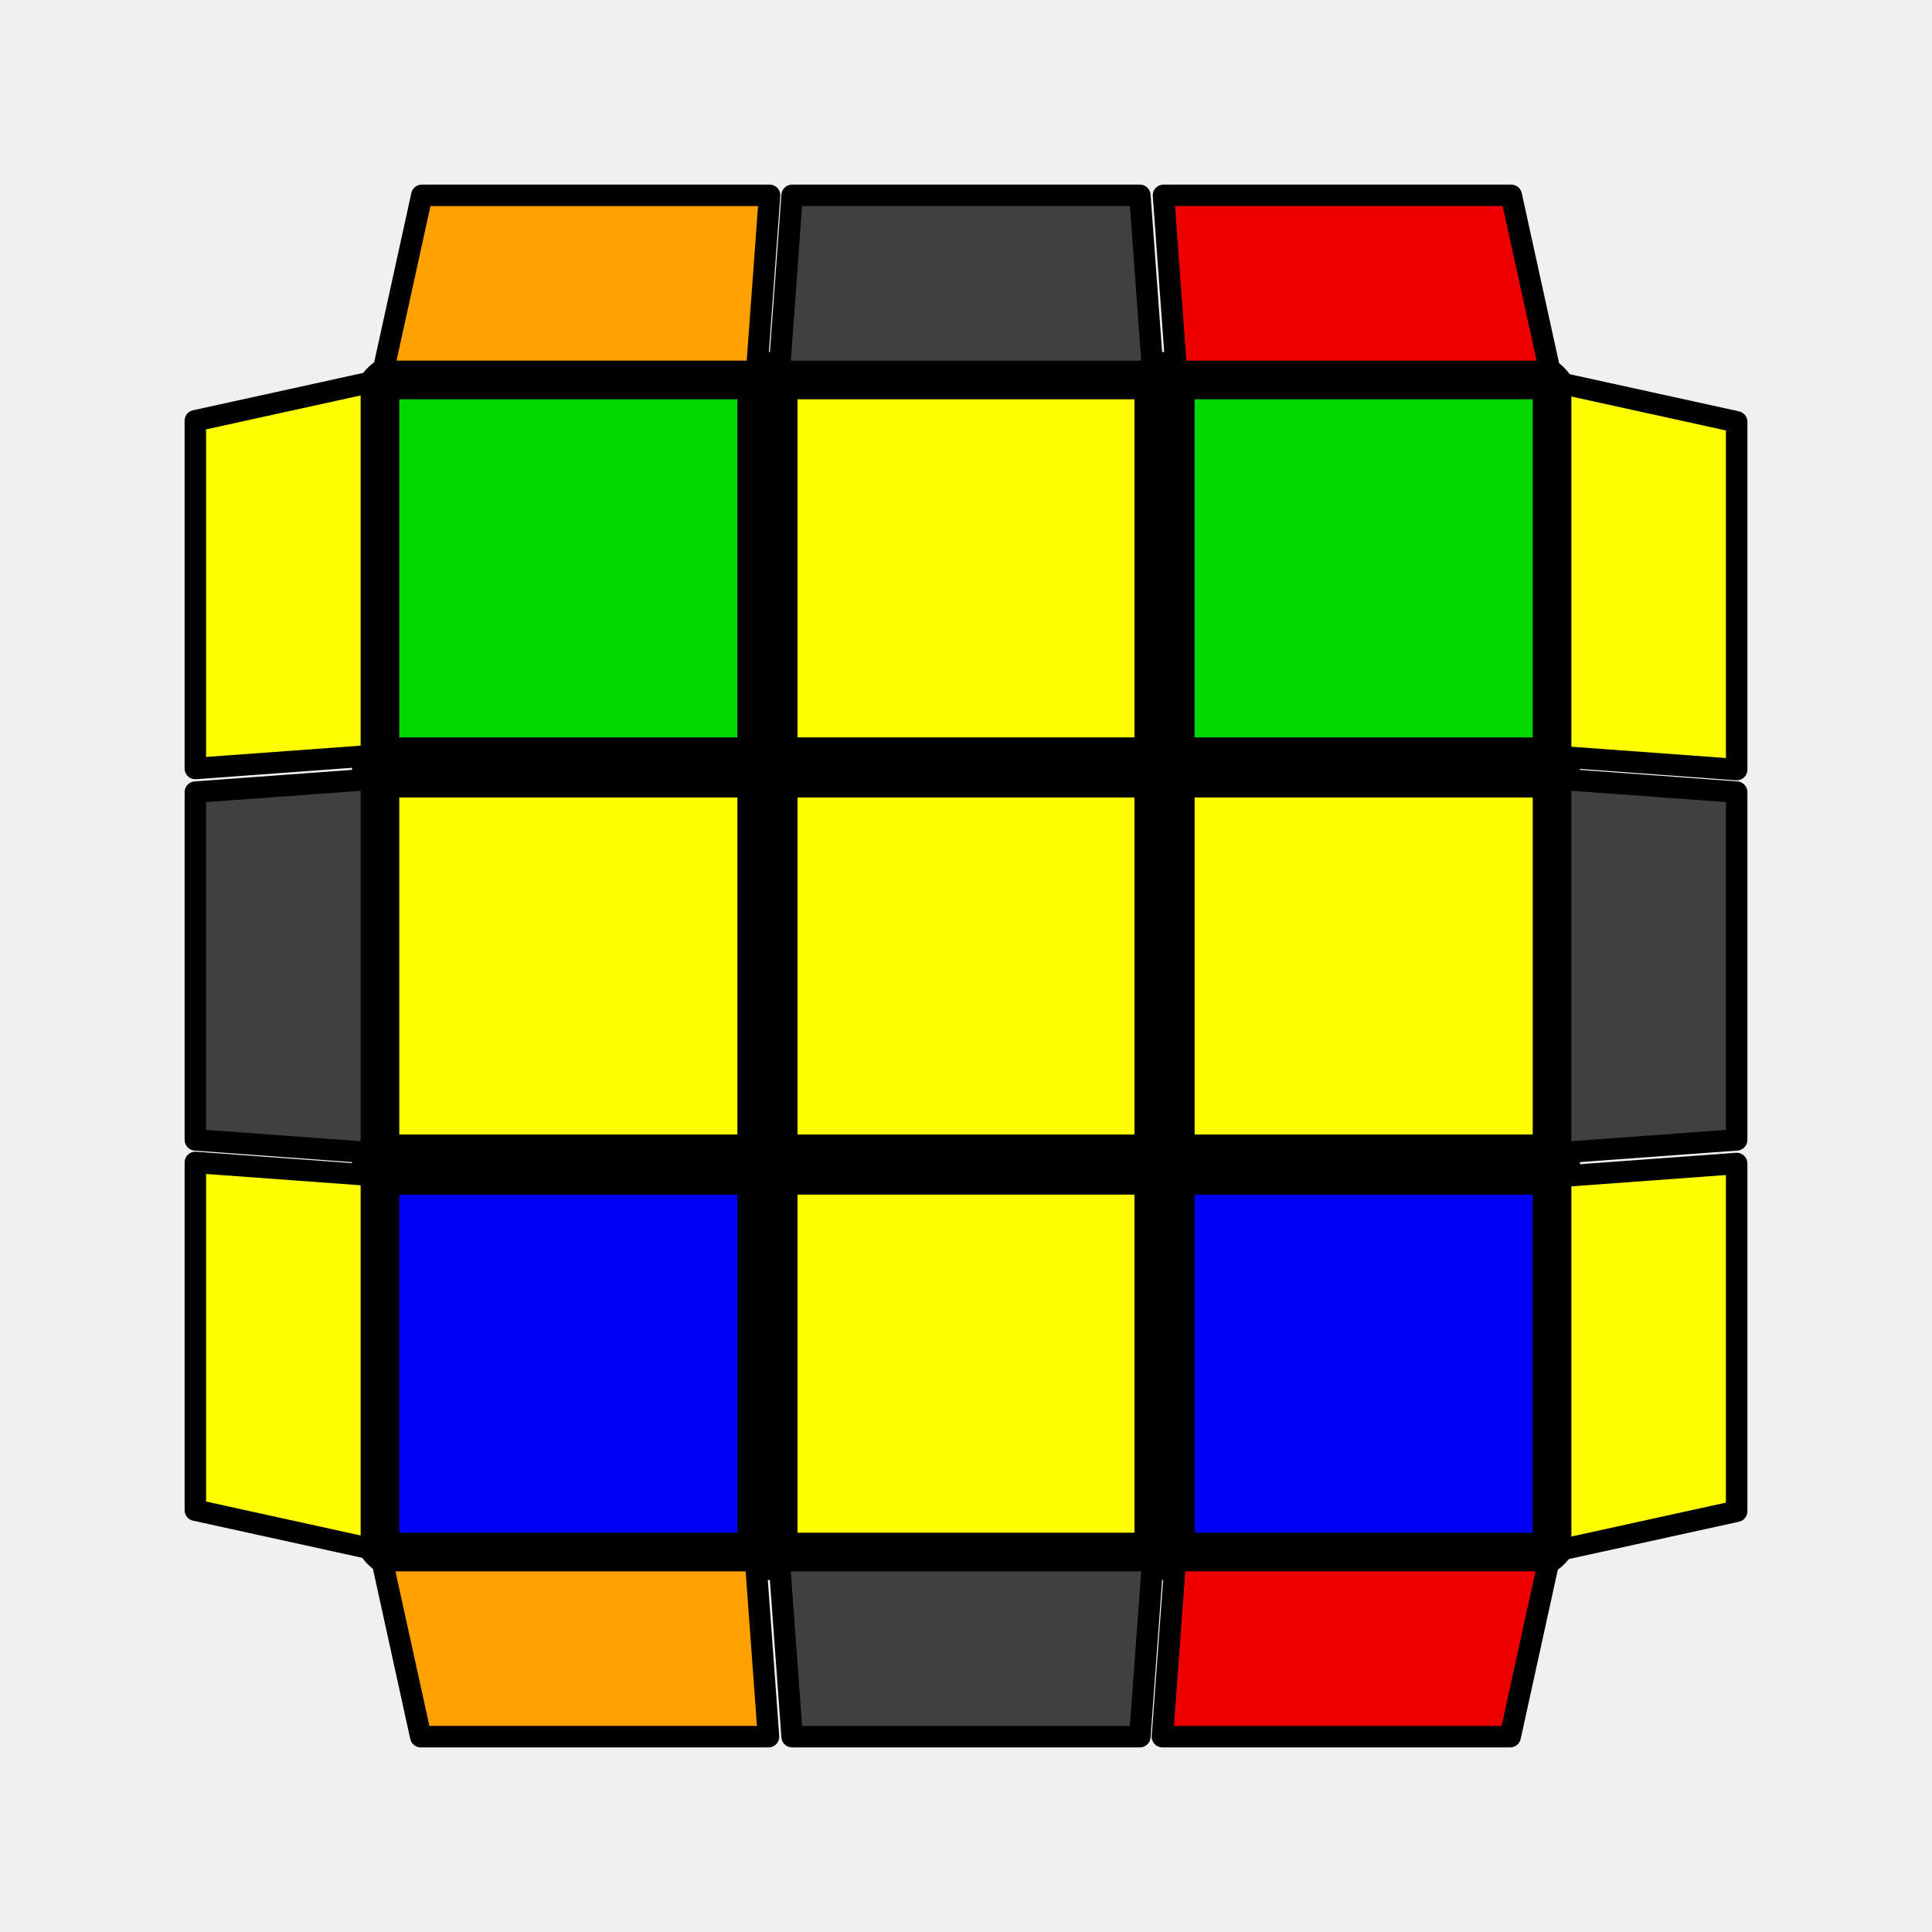
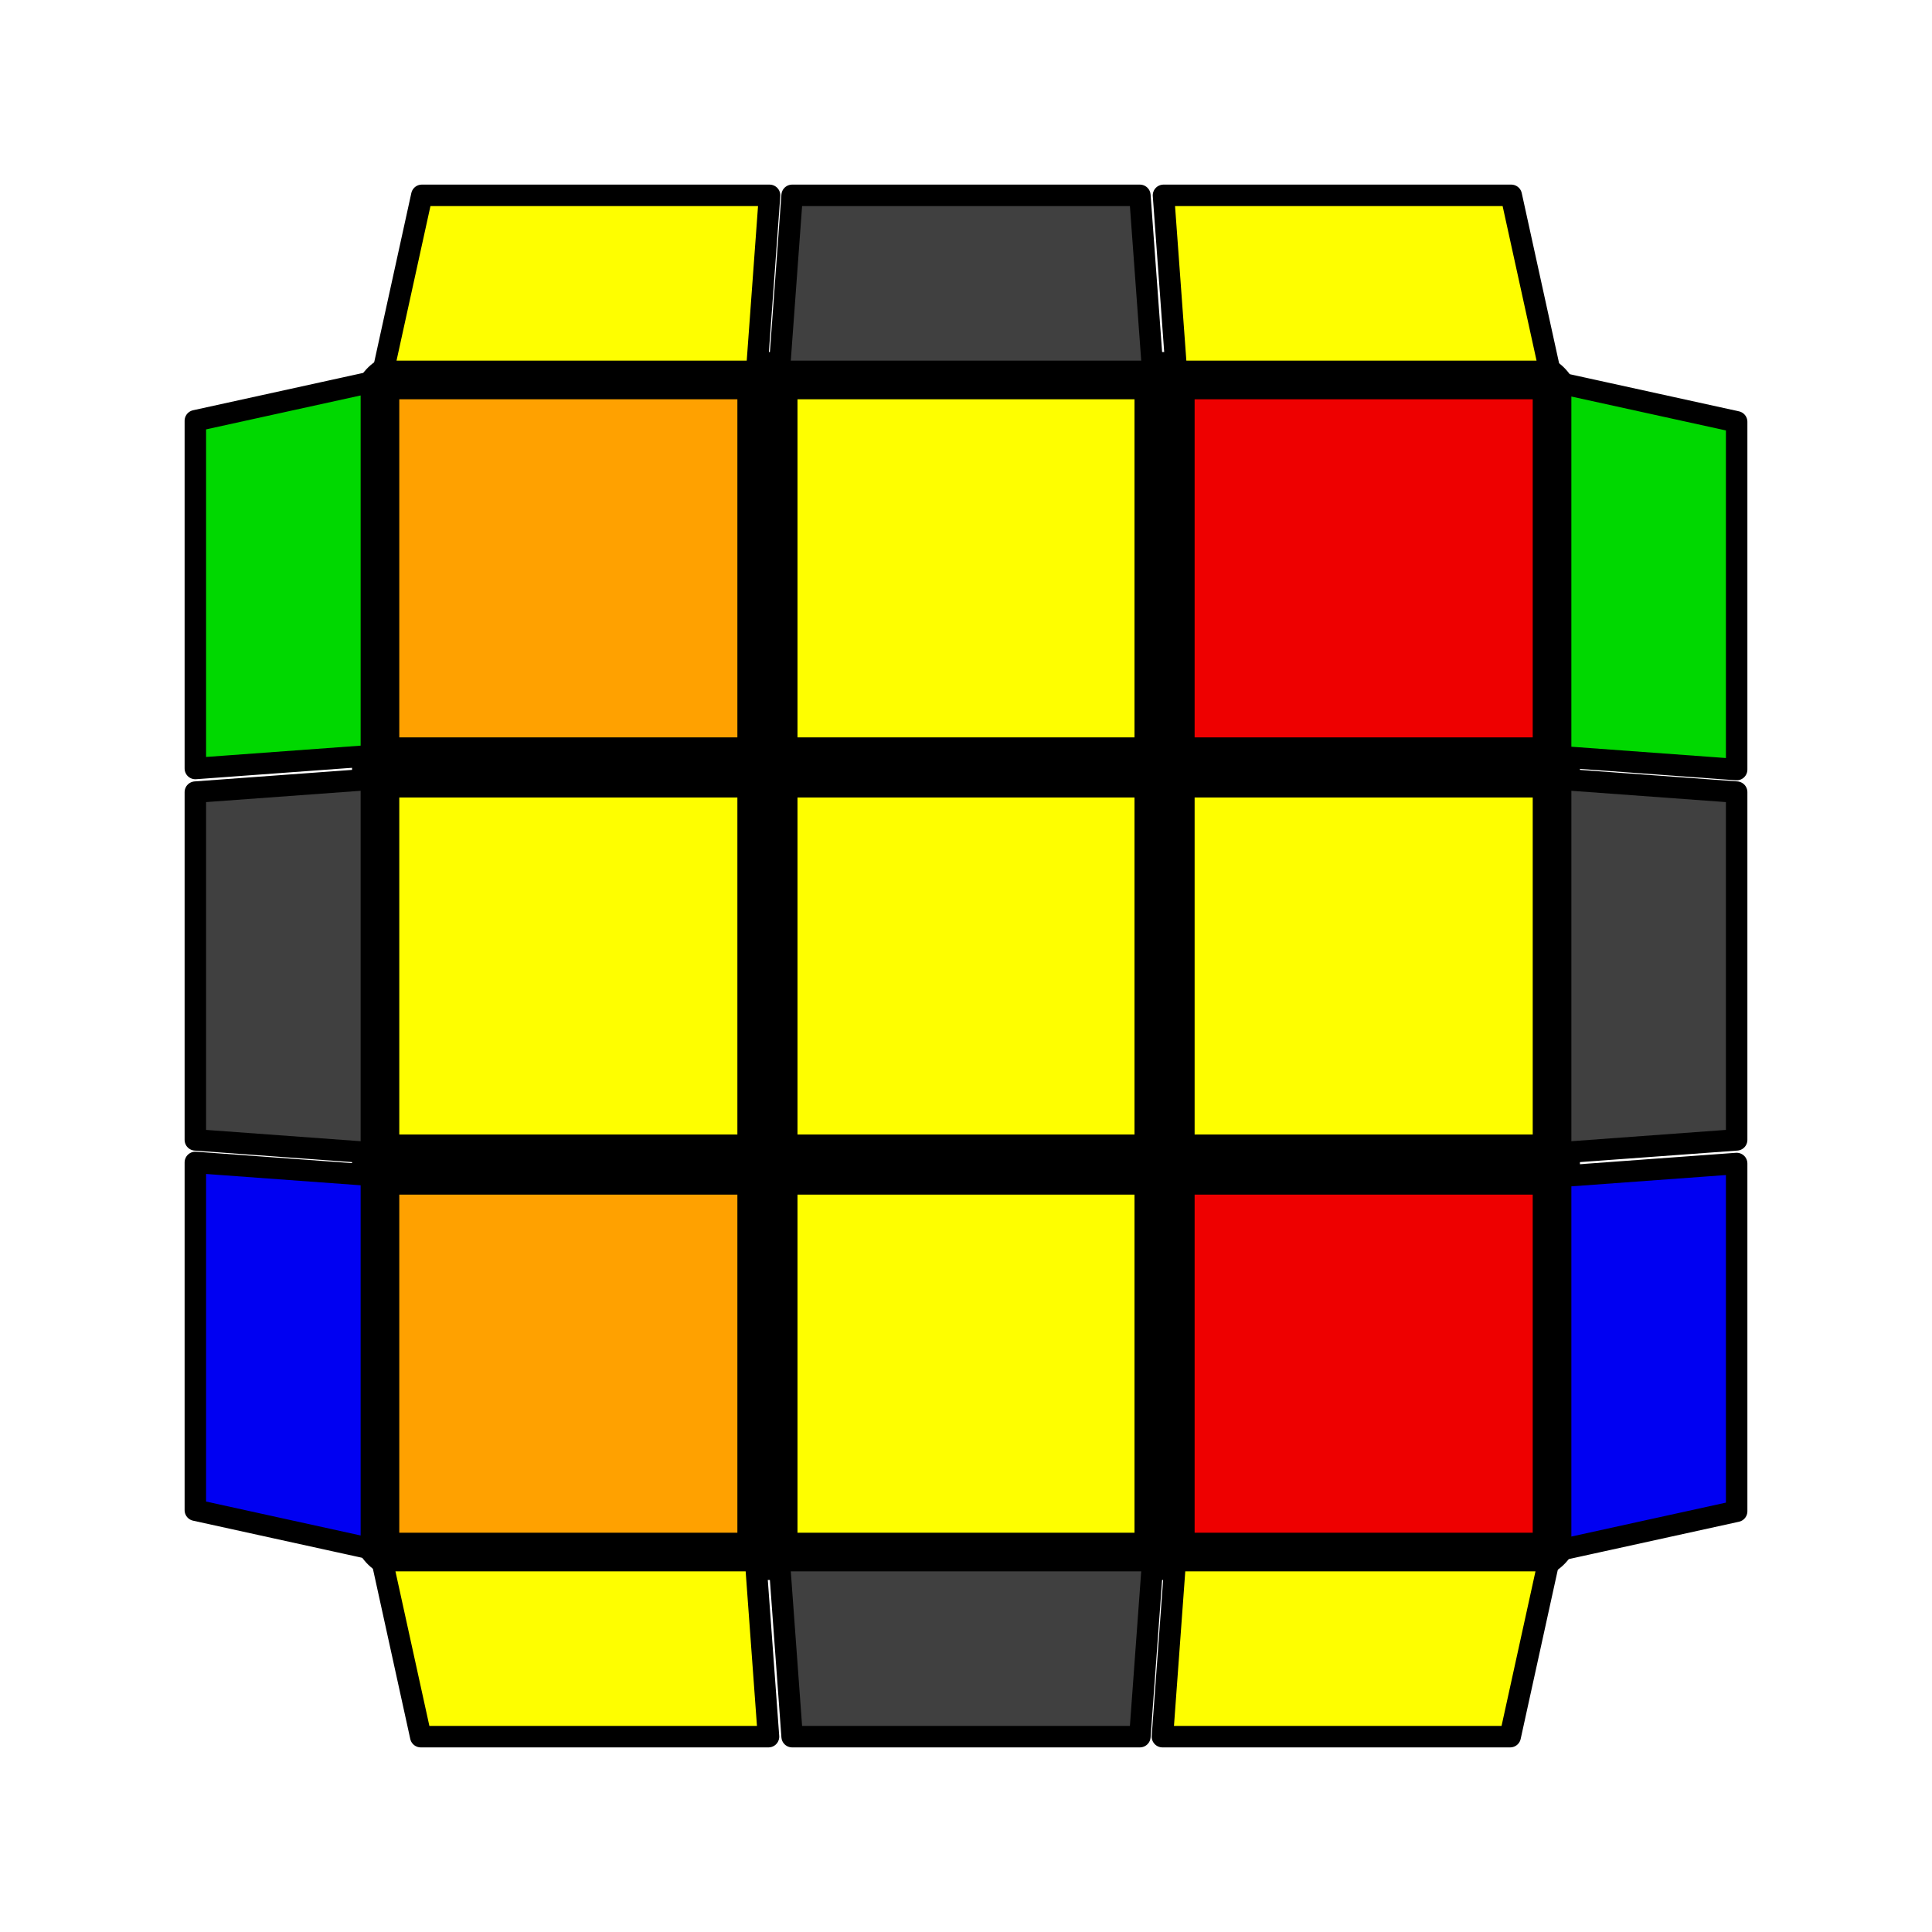
<svg xmlns="http://www.w3.org/2000/svg" version="1.1" viewBox="-0.9 -0.9 1.8 1.8">
+   <rect fill="#FFFFFF" x="-0.9" y="-0.9" width="1.8" height="1.8" />
  <g style="stroke-width:0.1;stroke-linejoin:round;opacity:1">
    <polygon fill="#000000" stroke="#000000" points="-0.522,-0.522 0.522,-0.522 0.522,0.522 -0.522,0.522" />
  </g>
  <g style="opacity:1;stroke-opacity:0.5;stroke-width:0;stroke-linejoin:round">
-     <polygon fill="#00D800" stroke="#000000" points="-0.528,-0.528 -0.213,-0.528 -0.213,-0.213 -0.528,-0.213" />
+     <polygon fill="#FFA100" stroke="#000000" points="-0.528,-0.528 -0.213,-0.528 -0.213,-0.213 -0.528,-0.213" />
    <polygon fill="#FEFE00" stroke="#000000" points="-0.157,-0.528 0.157,-0.528 0.157,-0.213 -0.157,-0.213" />
-     <polygon fill="#00D800" stroke="#000000" points="0.213,-0.528 0.528,-0.528 0.528,-0.213 0.213,-0.213" />
+     <polygon fill="#EE0000" stroke="#000000" points="0.213,-0.528 0.528,-0.528 0.528,-0.213 0.213,-0.213" />
    <polygon fill="#FEFE00" stroke="#000000" points="-0.528,-0.157 -0.213,-0.157 -0.213,0.157 -0.528,0.157" />
    <polygon fill="#FEFE00" stroke="#000000" points="-0.157,-0.157 0.157,-0.157 0.157,0.157 -0.157,0.157" />
    <polygon fill="#FEFE00" stroke="#000000" points="0.213,-0.157 0.528,-0.157 0.528,0.157 0.213,0.157" />
-     <polygon fill="#0000F2" stroke="#000000" points="-0.528,0.213 -0.213,0.213 -0.213,0.528 -0.528,0.528" />
+     <polygon fill="#FFA100" stroke="#000000" points="-0.528,0.213 -0.213,0.213 -0.213,0.528 -0.528,0.528" />
    <polygon fill="#FEFE00" stroke="#000000" points="-0.157,0.213 0.157,0.213 0.157,0.528 -0.157,0.528" />
-     <polygon fill="#0000F2" stroke="#000000" points="0.213,0.213 0.528,0.213 0.528,0.528 0.213,0.528" />
+     <polygon fill="#EE0000" stroke="#000000" points="0.213,0.213 0.528,0.213 0.528,0.528 0.213,0.528" />
  </g>
  <g style="opacity:1;stroke-opacity:1;stroke-width:0.02;stroke-linejoin:round">
-     <polygon fill="#FFA100" stroke="#000000" points="-0.544,0.554 -0.196,0.554 -0.184,0.718 -0.508,0.718" />
+     <polygon fill="#FEFE00" stroke="#000000" points="-0.544,0.554 -0.196,0.554 -0.184,0.718 -0.508,0.718" />
    <polygon fill="#404040" stroke="#000000" points="-0.174,0.554 0.174,0.554 0.162,0.718 -0.162,0.718" />
-     <polygon fill="#EE0000" stroke="#000000" points="0.195,0.554 0.543,0.554 0.507,0.718 0.183,0.718" />
-     <polygon fill="#FEFE00" stroke="#000000" points="-0.554,-0.544 -0.554,-0.196 -0.718,-0.184 -0.718,-0.508" />
+     <polygon fill="#FEFE00" stroke="#000000" points="0.195,0.554 0.543,0.554 0.507,0.718 0.183,0.718" />
+     <polygon fill="#00D800" stroke="#000000" points="-0.554,-0.544 -0.554,-0.196 -0.718,-0.184 -0.718,-0.508" />
    <polygon fill="#404040" stroke="#000000" points="-0.554,-0.174 -0.554,0.174 -0.718,0.162 -0.718,-0.162" />
-     <polygon fill="#FEFE00" stroke="#000000" points="-0.554,0.195 -0.554,0.543 -0.718,0.507 -0.718,0.183" />
-     <polygon fill="#EE0000" stroke="#000000" points="0.544,-0.554 0.196,-0.554 0.184,-0.718 0.508,-0.718" />
+     <polygon fill="#0000F2" stroke="#000000" points="-0.554,0.195 -0.554,0.543 -0.718,0.507 -0.718,0.183" />
+     <polygon fill="#FEFE00" stroke="#000000" points="0.544,-0.554 0.196,-0.554 0.184,-0.718 0.508,-0.718" />
    <polygon fill="#404040" stroke="#000000" points="0.174,-0.554 -0.174,-0.554 -0.162,-0.718 0.162,-0.718" />
-     <polygon fill="#FFA100" stroke="#000000" points="-0.195,-0.554 -0.543,-0.554 -0.507,-0.718 -0.183,-0.718" />
-     <polygon fill="#FEFE00" stroke="#000000" points="0.554,0.544 0.554,0.196 0.718,0.184 0.718,0.508" />
+     <polygon fill="#FEFE00" stroke="#000000" points="-0.195,-0.554 -0.543,-0.554 -0.507,-0.718 -0.183,-0.718" />
+     <polygon fill="#0000F2" stroke="#000000" points="0.554,0.544 0.554,0.196 0.718,0.184 0.718,0.508" />
    <polygon fill="#404040" stroke="#000000" points="0.554,0.174 0.554,-0.174 0.718,-0.162 0.718,0.162" />
-     <polygon fill="#FEFE00" stroke="#000000" points="0.554,-0.195 0.554,-0.543 0.718,-0.507 0.718,-0.183" />
+     <polygon fill="#00D800" stroke="#000000" points="0.554,-0.195 0.554,-0.543 0.718,-0.507 0.718,-0.183" />
  </g>
</svg>
